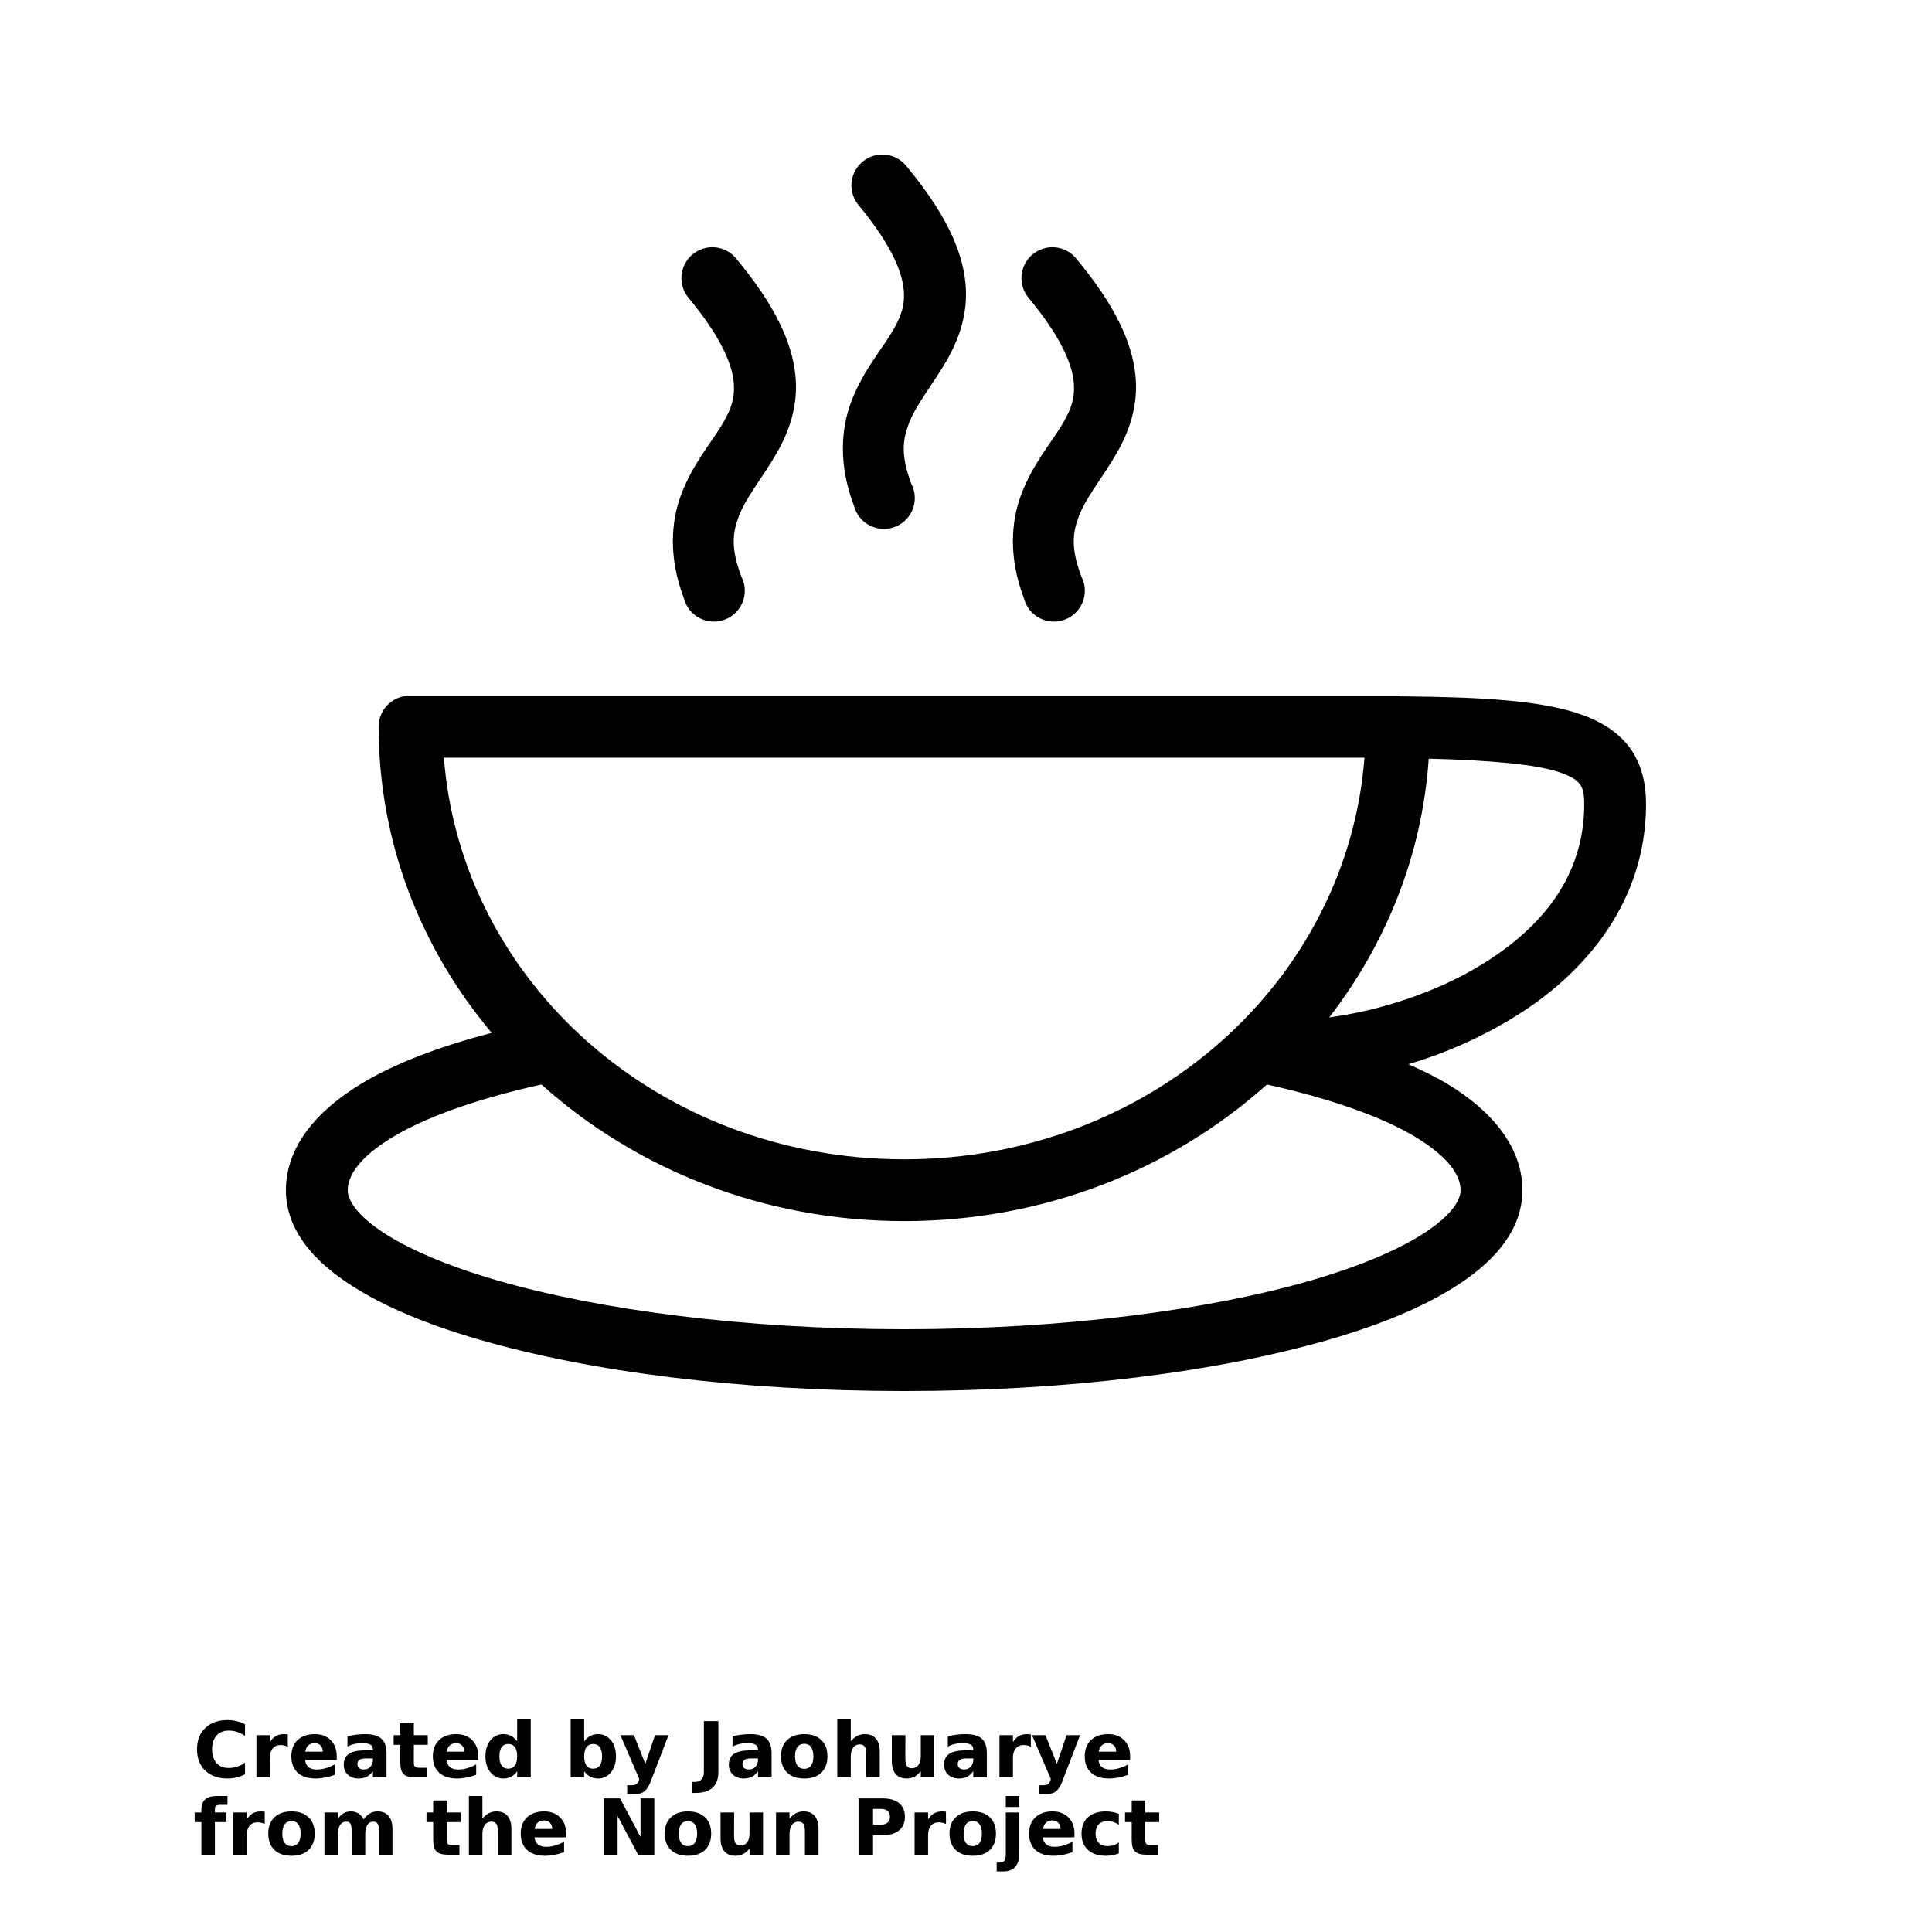
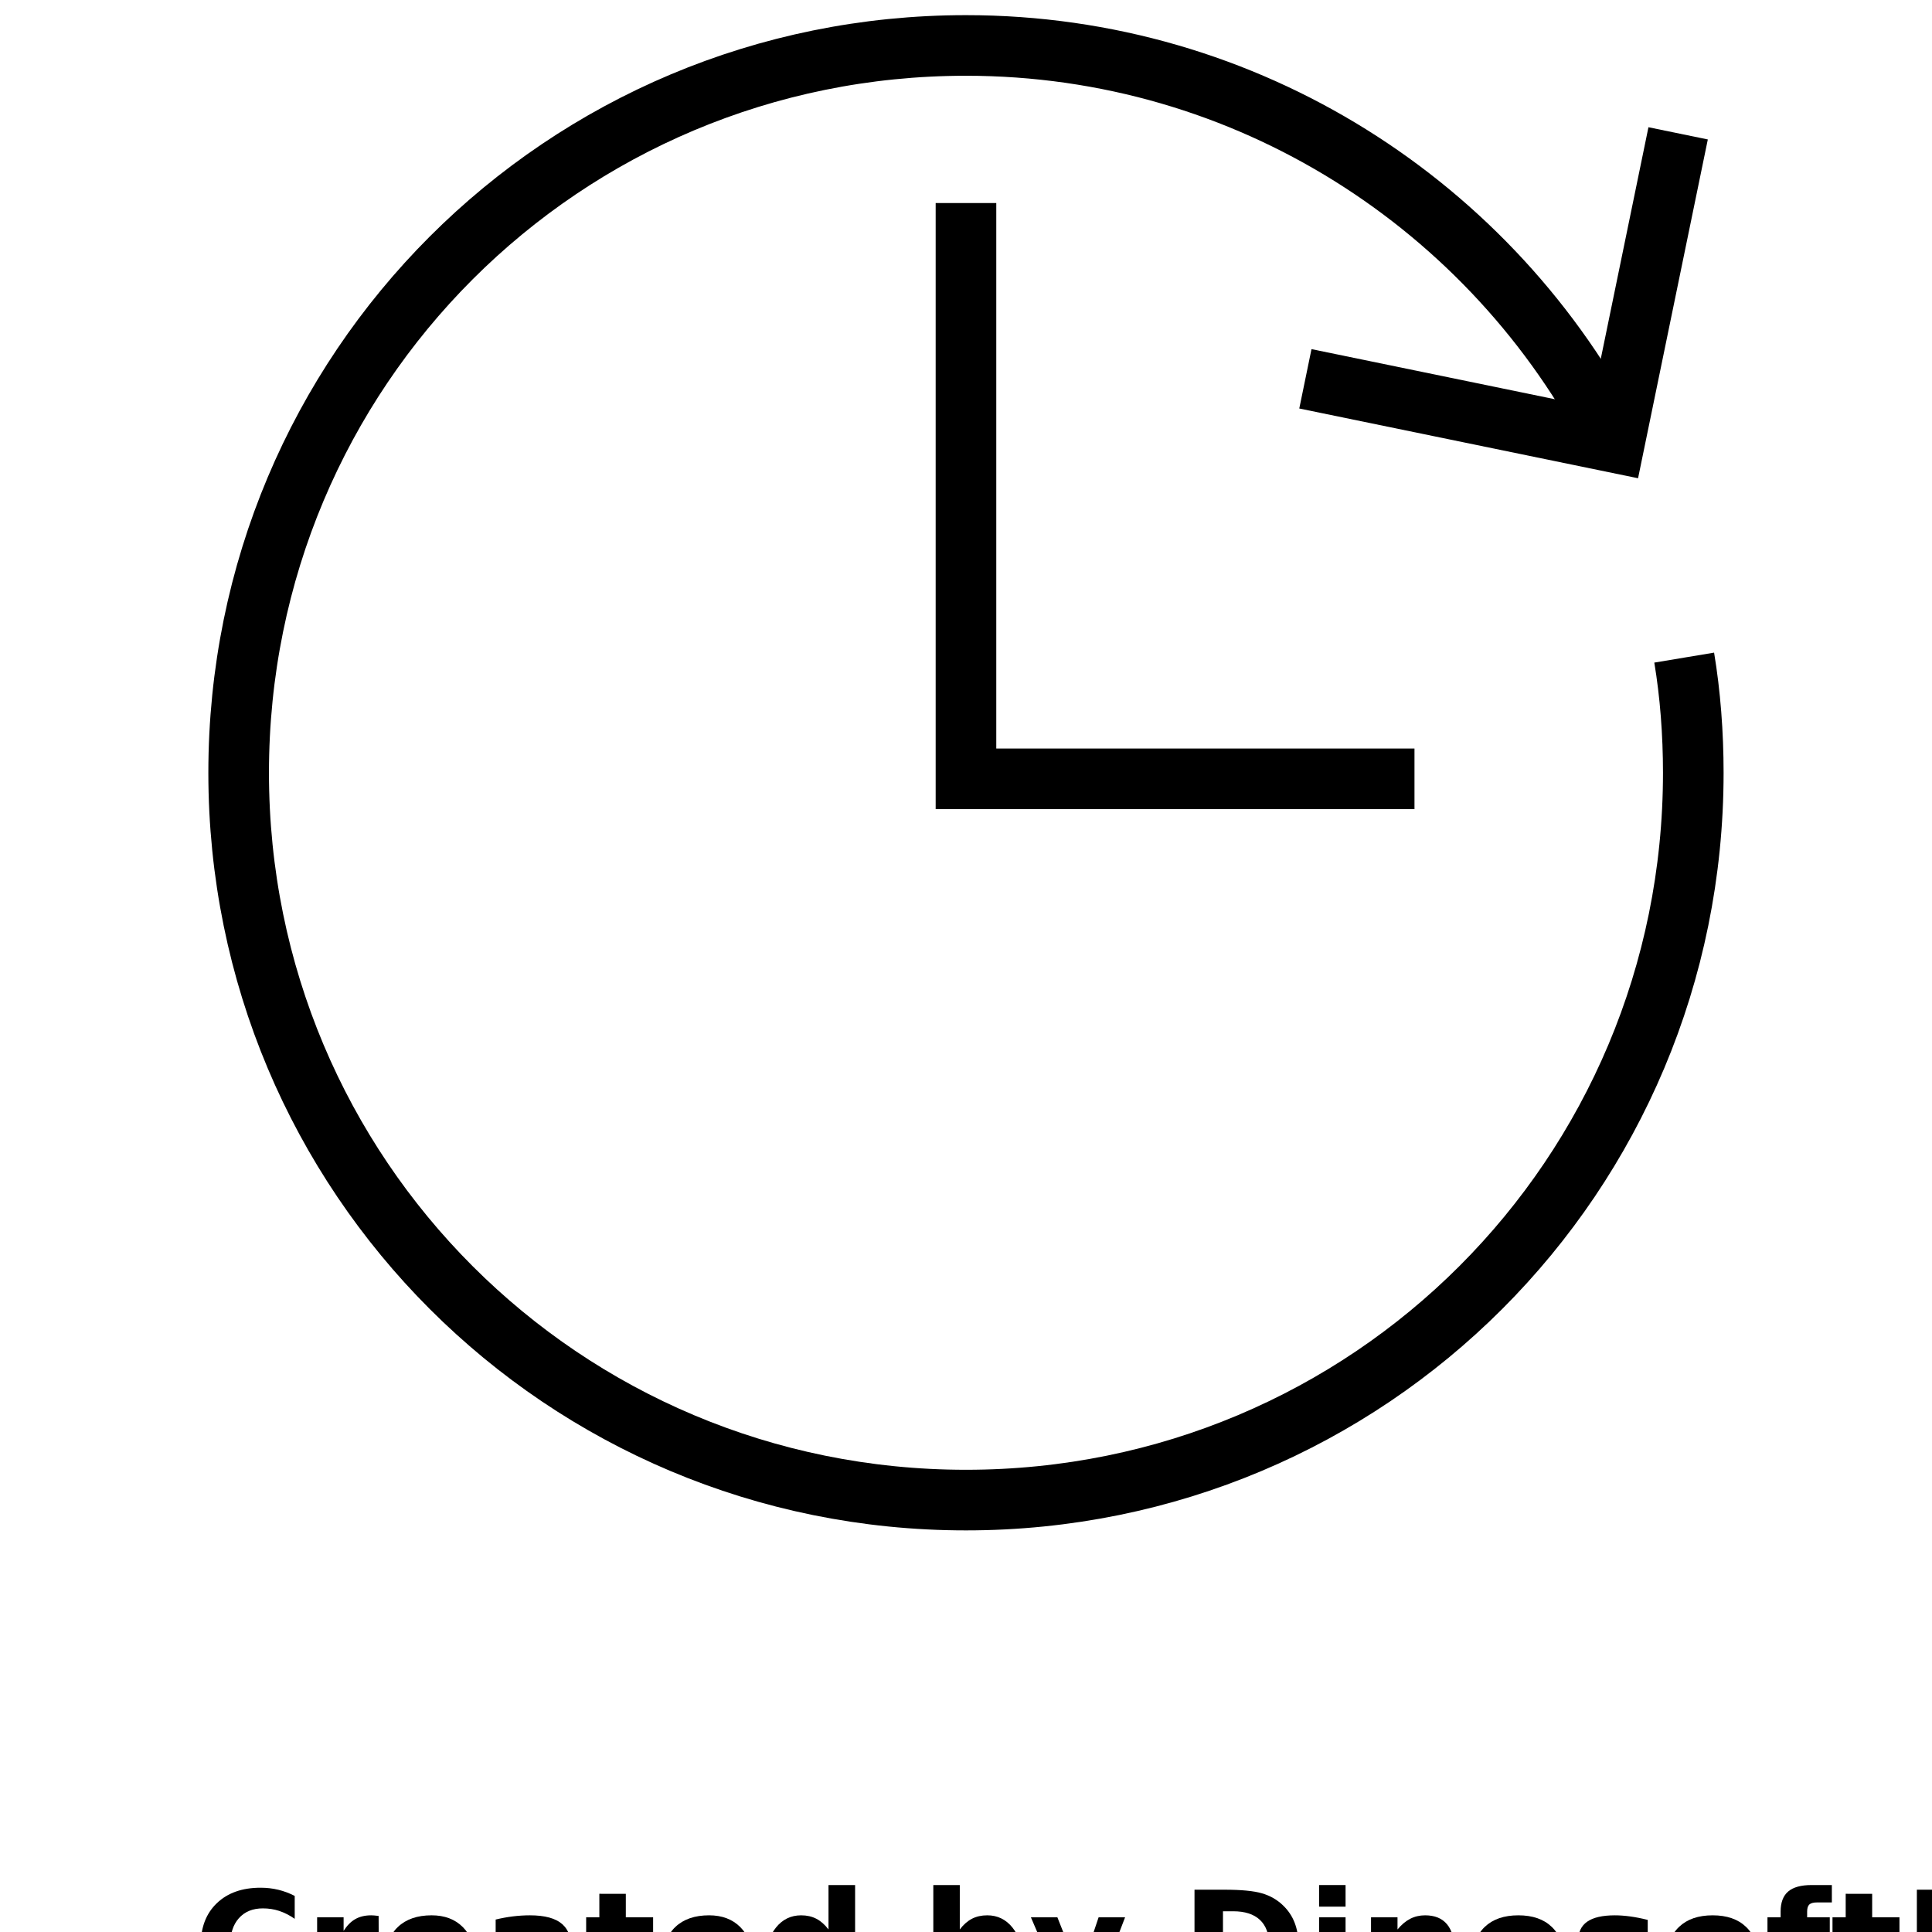
<svg xmlns="http://www.w3.org/2000/svg" xmlns:xlink="http://www.w3.org/1999/xlink" width="700pt" height="700pt" version="1.1" viewBox="0 0 700 700">
  <defs>
-     <symbol id="s" overflow="visible">
-       <path d="m18.766-1.125c-0.969 0.5-1.98 0.875-3.031 1.125-1.043 0.258-2.137 0.391-3.281 0.391-3.398 0-6.09-0.945-8.078-2.844-1.992-1.906-2.984-4.484-2.984-7.734 0-3.258 0.992-5.836 2.984-7.734 1.988-1.906 4.68-2.859 8.078-2.859 1.145 0 2.238 0.133 3.281 0.391 1.051 0.25 2.062 0.625 3.031 1.125v4.219c-0.98-0.656-1.945-1.141-2.891-1.453-0.949-0.312-1.949-0.469-3-0.469-1.875 0-3.352 0.605-4.422 1.812-1.074 1.199-1.609 2.856-1.609 4.969 0 2.106 0.535 3.762 1.609 4.969 1.07 1.199 2.547 1.797 4.422 1.797 1.051 0 2.051-0.148 3-0.453 0.945-0.312 1.91-0.801 2.891-1.469z" />
+     <symbol id="o" overflow="visible">
+       <path d="m36.781-2.203c-1.898 0.992-3.871 1.734-5.922 2.234-2.055 0.5-4.199 0.75-6.438 0.75-6.668 0-11.949-1.863-15.844-5.594-3.898-3.727-5.844-8.781-5.844-15.156 0-6.406 1.945-11.469 5.844-15.188 3.894-3.727 9.176-5.594 15.844-5.594 2.238 0 4.383 0.25 6.438 0.75 2.051 0.5 4.023 1.242 5.922 2.219v8.297c-1.906-1.312-3.793-2.269-5.656-2.875-1.855-0.602-3.812-0.906-5.875-0.906-3.68 0-6.574 1.184-8.688 3.547-2.106 2.356-3.156 5.606-3.156 9.75 0 4.125 1.051 7.371 3.156 9.734 2.113 2.356 5.008 3.531 8.688 3.531 2.062 0 4.019-0.301 5.875-0.906 1.863-0.613 3.75-1.57 5.656-2.875z" />
+     </symbol>
+     <symbol id="i" overflow="visible">
+       <path d="m26.922-21.844c-0.844-0.395-1.684-0.688-2.516-0.875-0.836-0.188-1.668-0.281-2.5-0.281-2.469 0-4.371 0.793-5.703 2.375-1.336 1.586-2 3.852-2 6.797v13.828h-9.594v-30.031h9.594v4.938c1.238-1.969 2.656-3.398 4.25-4.297 1.602-0.906 3.519-1.359 5.75-1.359 0.32 0 0.672 0.016 1.047 0.047 0.375 0.023 0.922 0.078 1.641 0.172z" />
    </symbol>
    <symbol id="b" overflow="visible">
-       <path d="m13.734-11.141c-0.438-0.195-0.871-0.344-1.297-0.438-0.418-0.102-0.84-0.156-1.266-0.156-1.262 0-2.231 0.406-2.906 1.219-0.68 0.805-1.016 1.953-1.016 3.453v7.062h-4.891v-15.312h4.891v2.516c0.625-1 1.344-1.727 2.156-2.188 0.82-0.469 1.801-0.703 2.938-0.703 0.164 0 0.344 0.012 0.531 0.031 0.195 0.012 0.477 0.039 0.844 0.078z" />
+       <path d="m34.578-15.094v2.734h-22.438c0.238 2.25 1.051 3.938 2.438 5.062 1.395 1.125 3.344 1.688 5.844 1.688 2.019 0 4.086-0.297 6.203-0.891 2.125-0.602 4.301-1.508 6.531-2.719v7.391c-2.262 0.867-4.527 1.516-6.797 1.953-2.273 0.438-4.543 0.656-6.812 0.656-5.438 0-9.664-1.379-12.672-4.141-3.012-2.758-4.516-6.633-4.516-11.625 0-4.894 1.477-8.742 4.438-11.547 2.957-2.812 7.031-4.219 12.219-4.219 4.707 0 8.477 1.422 11.312 4.266 2.832 2.844 4.25 6.641 4.25 11.391zm-9.859-3.188c0-1.82-0.531-3.289-1.594-4.406-1.062-1.125-2.453-1.688-4.172-1.688-1.855 0-3.367 0.527-4.531 1.578-1.156 1.043-1.883 2.547-2.172 4.516z" />
+     </symbol>
+     <symbol id="h" overflow="visible">
+       <path d="m18.062-13.516c-2 0-3.508 0.344-4.516 1.031-1.012 0.68-1.516 1.68-1.516 3 0 1.211 0.406 2.156 1.219 2.844 0.82 0.688 1.957 1.031 3.406 1.031 1.801 0 3.316-0.645 4.547-1.938 1.238-1.289 1.859-2.91 1.859-4.859v-1.109zm14.672-3.609v17.125h-9.672v-4.453c-1.293 1.824-2.746 3.152-4.359 3.984-1.605 0.832-3.559 1.25-5.859 1.25-3.117 0-5.641-0.906-7.578-2.719-1.938-1.82-2.906-4.18-2.906-7.078 0-3.519 1.207-6.098 3.625-7.734 2.426-1.645 6.234-2.469 11.422-2.469h5.656v-0.75c0-1.52-0.602-2.633-1.797-3.344-1.199-0.707-3.07-1.062-5.609-1.062-2.055 0-3.965 0.211-5.734 0.625-1.773 0.406-3.418 1.023-4.938 1.844v-7.312c2.051-0.5 4.113-0.879 6.188-1.141 2.082-0.258 4.16-0.391 6.234-0.391 5.406 0 9.312 1.07 11.719 3.203 2.406 2.137 3.609 5.609 3.609 10.422z" />
    </symbol>
    <symbol id="a" overflow="visible">
-       <path d="m17.641-7.703v1.406h-11.453c0.125 1.148 0.539 2.008 1.25 2.578 0.707 0.574 1.703 0.859 2.984 0.859 1.031 0 2.082-0.148 3.156-0.453 1.082-0.312 2.191-0.773 3.328-1.391v3.766c-1.156 0.438-2.312 0.766-3.469 0.984-1.156 0.227-2.312 0.344-3.469 0.344-2.773 0-4.93-0.703-6.469-2.109-1.531-1.406-2.297-3.379-2.297-5.922 0-2.5 0.754-4.461 2.266-5.891 1.508-1.438 3.582-2.156 6.219-2.156 2.406 0 4.332 0.73 5.781 2.188 1.445 1.449 2.172 3.383 2.172 5.797zm-5.031-1.625c0-0.926-0.273-1.672-0.812-2.234-0.543-0.57-1.25-0.859-2.125-0.859-0.949 0-1.719 0.266-2.312 0.797s-0.965 1.297-1.109 2.297z" />
+       <path d="m15.094-38.547v8.516h9.891v6.875h-9.891v12.734c0 1.387 0.273 2.328 0.828 2.828 0.551 0.492 1.648 0.734 3.297 0.734h4.938v6.859h-8.234c-3.793 0-6.481-0.789-8.062-2.375-1.574-1.582-2.359-4.266-2.359-8.047v-12.734h-4.781v-6.875h4.781v-8.516z" />
+     </symbol>
+     <symbol id="g" overflow="visible">
+       <path d="m25.047-25.625v-16.094h9.641v41.719h-9.641v-4.344c-1.324 1.773-2.781 3.07-4.375 3.891s-3.438 1.234-5.531 1.234c-3.699 0-6.734-1.469-9.109-4.406-2.375-2.945-3.562-6.734-3.562-11.359 0-4.633 1.188-8.422 3.562-11.359s5.41-4.406 9.109-4.406c2.07 0 3.91 0.418 5.516 1.25 1.602 0.836 3.066 2.125 4.391 3.875zm-6.328 19.438c2.051 0 3.617-0.75 4.703-2.25 1.082-1.508 1.625-3.691 1.625-6.547 0-2.863-0.543-5.047-1.625-6.547-1.086-1.5-2.652-2.25-4.703-2.25-2.043 0-3.606 0.75-4.688 2.25-1.086 1.5-1.625 3.684-1.625 6.547 0 2.856 0.539 5.039 1.625 6.547 1.082 1.5 2.644 2.25 4.688 2.25z" />
+     </symbol>
+     <symbol id="f" overflow="visible">
+       <path d="m20.594-6.188c2.051 0 3.617-0.75 4.703-2.25 1.082-1.508 1.625-3.691 1.625-6.547 0-2.863-0.543-5.047-1.625-6.547-1.086-1.5-2.652-2.25-4.703-2.25-2.062 0-3.648 0.758-4.75 2.266-1.094 1.512-1.641 3.688-1.641 6.531s0.547 5.023 1.641 6.531c1.102 1.512 2.688 2.266 4.75 2.266zm-6.391-19.438c1.32-1.75 2.785-3.039 4.391-3.875 1.613-0.832 3.469-1.25 5.562-1.25 3.695 0 6.734 1.469 9.109 4.406 2.383 2.938 3.578 6.727 3.578 11.359 0 4.625-1.195 8.414-3.578 11.359-2.375 2.938-5.414 4.406-9.109 4.406-2.094 0-3.949-0.418-5.562-1.25-1.605-0.832-3.07-2.125-4.391-3.875v4.344h-9.594v-41.719h9.594z" />
    </symbol>
    <symbol id="e" overflow="visible">
-       <path d="m9.219-6.891c-1.023 0-1.793 0.172-2.312 0.516-0.512 0.344-0.766 0.855-0.766 1.531 0 0.625 0.207 1.117 0.625 1.469 0.414 0.344 0.988 0.516 1.719 0.516 0.926 0 1.703-0.328 2.328-0.984 0.633-0.664 0.953-1.492 0.953-2.484v-0.562zm7.469-1.844v8.734h-4.922v-2.266c-0.656 0.93-1.398 1.605-2.219 2.031-0.824 0.414-1.824 0.625-3 0.625-1.586 0-2.871-0.457-3.859-1.375-0.992-0.926-1.484-2.129-1.484-3.609 0-1.789 0.613-3.102 1.844-3.938 1.238-0.844 3.18-1.266 5.828-1.266h2.891v-0.391c0-0.77-0.309-1.332-0.922-1.688-0.617-0.363-1.57-0.547-2.859-0.547-1.055 0-2.031 0.105-2.938 0.312-0.898 0.211-1.73 0.523-2.5 0.938v-3.734c1.039-0.25 2.086-0.441 3.141-0.578 1.062-0.133 2.125-0.203 3.188-0.203 2.758 0 4.75 0.547 5.969 1.641 1.227 1.086 1.844 2.856 1.844 5.312z" />
+       <path d="m0.672-30.031h9.594l8.078 20.375 6.859-20.375h9.594l-12.625 32.875c-1.273 3.344-2.75 5.676-4.438 7-1.688 1.332-3.918 2-6.688 2h-5.547v-6.297h3c1.625 0 2.805-0.262 3.547-0.781 0.738-0.512 1.316-1.438 1.734-2.781l0.266-0.828z" />
    </symbol>
    <symbol id="d" overflow="visible">
-       <path d="m7.703-19.656v4.344h5.047v3.5h-5.047v6.5c0 0.711 0.141 1.188 0.422 1.438s0.836 0.375 1.672 0.375h2.516v3.5h-4.188c-1.938 0-3.312-0.398-4.125-1.203-0.805-0.812-1.203-2.18-1.203-4.109v-6.5h-2.422v-3.5h2.422v-4.344z" />
+       <path d="m15.359-32.219v24.422h3.703c4.219 0 7.438-1.047 9.656-3.141 2.227-2.094 3.344-5.129 3.344-9.109 0-3.969-1.109-6.988-3.328-9.062-2.211-2.07-5.434-3.109-9.672-3.109zm-10.312-7.812h10.875c6.082 0 10.609 0.438 13.578 1.312 2.977 0.867 5.531 2.336 7.656 4.406 1.875 1.805 3.266 3.887 4.172 6.25 0.914 2.356 1.375 5.027 1.375 8.016 0 3.023-0.461 5.715-1.375 8.078-0.906 2.367-2.297 4.453-4.172 6.266-2.148 2.074-4.719 3.543-7.719 4.406-3 0.867-7.508 1.297-13.516 1.297h-10.875z" />
+     </symbol>
+     <symbol id="n" overflow="visible">
+       <path d="m4.609-30.031h9.594v30.031h-9.594zm0-11.688h9.594v7.828h-9.594z" />
+     </symbol>
+     <symbol id="m" overflow="visible">
+       <path d="m34.797-18.281v18.281h-9.656v-14c0-2.582-0.059-4.363-0.172-5.344-0.117-0.988-0.312-1.719-0.594-2.188-0.375-0.625-0.887-1.109-1.531-1.453-0.648-0.352-1.383-0.531-2.203-0.531-2 0-3.574 0.777-4.719 2.328-1.148 1.543-1.719 3.684-1.719 6.422v14.766h-9.594v-30.031h9.594v4.406c1.445-1.75 2.984-3.039 4.609-3.875 1.633-0.832 3.43-1.25 5.391-1.25 3.469 0 6.098 1.062 7.891 3.188 1.801 2.125 2.703 5.219 2.703 9.281z" />
+     </symbol>
+     <symbol id="c" overflow="visible">
+       <path d="m18.906-23.891c-2.137 0-3.762 0.766-4.875 2.297-1.117 1.531-1.672 3.734-1.672 6.609s0.555 5.078 1.672 6.609c1.113 1.531 2.738 2.297 4.875 2.297 2.082 0 3.676-0.766 4.781-2.297 1.113-1.531 1.672-3.734 1.672-6.609s-0.559-5.078-1.672-6.609c-1.105-1.531-2.699-2.297-4.781-2.297zm0-6.859c5.164 0 9.195 1.398 12.094 4.188 2.906 2.781 4.359 6.641 4.359 11.578 0 4.93-1.453 8.789-4.359 11.578-2.898 2.793-6.93 4.188-12.094 4.188-5.188 0-9.246-1.395-12.172-4.188-2.918-2.789-4.375-6.648-4.375-11.578 0-4.938 1.457-8.797 4.375-11.578 2.926-2.789 6.984-4.188 12.172-4.188z" />
+     </symbol>
+     <symbol id="l" overflow="visible">
+       <path d="m28.062-29.094v7.297c-2.055-0.852-4.039-1.492-5.953-1.922-1.906-0.438-3.711-0.656-5.406-0.656-1.824 0-3.18 0.23-4.062 0.688-0.887 0.461-1.328 1.164-1.328 2.109 0 0.773 0.332 1.359 1 1.766 0.676 0.406 1.879 0.711 3.609 0.906l1.688 0.25c4.914 0.625 8.223 1.652 9.922 3.078 1.695 1.43 2.547 3.672 2.547 6.734 0 3.199-1.184 5.606-3.547 7.219-2.356 1.605-5.871 2.406-10.547 2.406-1.992 0-4.043-0.156-6.156-0.469-2.117-0.312-4.293-0.781-6.531-1.406v-7.297c1.914 0.93 3.879 1.625 5.891 2.094 2.008 0.461 4.051 0.688 6.125 0.688 1.875 0 3.285-0.254 4.234-0.766 0.945-0.52 1.422-1.289 1.422-2.312 0-0.852-0.328-1.488-0.984-1.906-0.648-0.426-1.949-0.754-3.906-0.984l-1.688-0.219c-4.273-0.531-7.266-1.52-8.984-2.969-1.711-1.445-2.562-3.648-2.562-6.609 0-3.176 1.086-5.531 3.266-7.062 2.188-1.539 5.531-2.312 10.031-2.312 1.77 0 3.629 0.137 5.578 0.406 1.945 0.262 4.062 0.68 6.344 1.25z" />
    </symbol>
    <symbol id="k" overflow="visible">
-       <path d="m12.766-13.078v-8.203h4.922v21.281h-4.922v-2.219c-0.668 0.906-1.406 1.57-2.219 1.984s-1.758 0.625-2.828 0.625c-1.887 0-3.434-0.75-4.641-2.25-1.211-1.5-1.812-3.426-1.812-5.781 0-2.363 0.602-4.297 1.812-5.797 1.207-1.5 2.754-2.25 4.641-2.25 1.062 0 2 0.215 2.812 0.641 0.82 0.43 1.566 1.086 2.234 1.969zm-3.219 9.922c1.039 0 1.836-0.379 2.391-1.141 0.551-0.77 0.828-1.883 0.828-3.344 0-1.457-0.277-2.566-0.828-3.328-0.555-0.77-1.352-1.156-2.391-1.156-1.043 0-1.84 0.387-2.391 1.156-0.555 0.762-0.828 1.871-0.828 3.328 0 1.461 0.273 2.574 0.828 3.344 0.551 0.762 1.348 1.141 2.391 1.141z" />
+       <path d="m24.375-41.719v6.297h-5.312c-1.355 0-2.305 0.25-2.844 0.75-0.531 0.492-0.797 1.34-0.797 2.547v2.094h8.203v6.875h-8.203v23.156h-9.609v-23.156h-4.766v-6.875h4.766v-2.094c0-3.269 0.91-5.688 2.734-7.25 1.82-1.562 4.648-2.344 8.484-2.344z" />
    </symbol>
    <symbol id="j" overflow="visible">
-       <path d="m10.5-3.156c1.051 0 1.852-0.379 2.406-1.141 0.551-0.77 0.828-1.883 0.828-3.344 0-1.457-0.277-2.566-0.828-3.328-0.555-0.77-1.355-1.156-2.406-1.156-1.055 0-1.859 0.387-2.422 1.156-0.555 0.773-0.828 1.883-0.828 3.328 0 1.449 0.273 2.559 0.828 3.328 0.562 0.773 1.367 1.156 2.422 1.156zm-3.25-9.922c0.676-0.883 1.422-1.539 2.234-1.969 0.82-0.426 1.766-0.641 2.828-0.641 1.895 0 3.445 0.75 4.656 2.25 1.207 1.5 1.812 3.434 1.812 5.797 0 2.356-0.605 4.281-1.812 5.781-1.211 1.5-2.762 2.25-4.656 2.25-1.062 0-2.008-0.211-2.828-0.625-0.812-0.426-1.559-1.086-2.234-1.984v2.219h-4.891v-21.281h4.891z" />
-     </symbol>
-     <symbol id="f" overflow="visible">
-       <path d="m0.344-15.312h4.891l4.125 10.391 3.5-10.391h4.891l-6.438 16.766c-0.648 1.695-1.402 2.883-2.266 3.562-0.867 0.688-2 1.031-3.406 1.031h-2.844v-3.219h1.531c0.832 0 1.438-0.137 1.812-0.406 0.383-0.262 0.68-0.73 0.891-1.406l0.141-0.422z" />
-     </symbol>
-     <symbol id="i" overflow="visible">
-       <path d="m2.578-20.406h5.25v18.422c0 2.539-0.695 4.441-2.078 5.703-1.375 1.258-3.461 1.891-6.25 1.891h-1.078v-3.984h0.828c1.094 0 1.922-0.309 2.484-0.922 0.562-0.605 0.844-1.5 0.844-2.688z" />
-     </symbol>
-     <symbol id="c" overflow="visible">
-       <path d="m9.641-12.188c-1.086 0-1.914 0.391-2.484 1.172-0.574 0.781-0.859 1.906-0.859 3.375s0.285 2.594 0.859 3.375c0.57 0.773 1.398 1.156 2.484 1.156 1.062 0 1.875-0.383 2.438-1.156 0.57-0.781 0.859-1.906 0.859-3.375s-0.289-2.594-0.859-3.375c-0.562-0.781-1.375-1.172-2.438-1.172zm0-3.5c2.633 0 4.691 0.715 6.172 2.141 1.477 1.418 2.219 3.387 2.219 5.906 0 2.512-0.742 4.481-2.219 5.906-1.48 1.418-3.539 2.125-6.172 2.125-2.648 0-4.715-0.707-6.203-2.125-1.492-1.426-2.234-3.394-2.234-5.906 0-2.519 0.742-4.488 2.234-5.906 1.488-1.426 3.555-2.141 6.203-2.141z" />
-     </symbol>
-     <symbol id="h" overflow="visible">
-       <path d="m17.75-9.328v9.328h-4.922v-7.109c0-1.344-0.031-2.266-0.094-2.766s-0.168-0.867-0.312-1.109c-0.188-0.312-0.449-0.555-0.781-0.734-0.324-0.176-0.695-0.266-1.109-0.266-1.023 0-1.824 0.398-2.406 1.188-0.586 0.781-0.875 1.871-0.875 3.266v7.531h-4.891v-21.281h4.891v8.203c0.738-0.883 1.52-1.539 2.344-1.969 0.832-0.426 1.75-0.641 2.75-0.641 1.77 0 3.113 0.547 4.031 1.641 0.914 1.086 1.375 2.656 1.375 4.719z" />
-     </symbol>
-     <symbol id="g" overflow="visible">
-       <path d="m2.188-5.969v-9.344h4.922v1.531c0 0.836-0.008 1.875-0.016 3.125-0.012 1.25-0.016 2.086-0.016 2.5 0 1.242 0.031 2.133 0.094 2.672 0.07 0.543 0.18 0.934 0.328 1.172 0.207 0.324 0.473 0.574 0.797 0.75 0.32 0.168 0.691 0.25 1.109 0.25 1.02 0 1.82-0.391 2.406-1.172 0.582-0.781 0.875-1.867 0.875-3.266v-7.562h4.891v15.312h-4.891v-2.219c-0.742 0.898-1.523 1.559-2.344 1.984-0.824 0.414-1.734 0.625-2.734 0.625-1.762 0-3.106-0.539-4.031-1.625-0.93-1.082-1.391-2.66-1.391-4.734z" />
-     </symbol>
-     <symbol id="r" overflow="visible">
-       <path d="m12.422-21.281v3.219h-2.703c-0.688 0-1.172 0.125-1.453 0.375-0.273 0.25-0.406 0.688-0.406 1.312v1.062h4.188v3.5h-4.188v11.812h-4.891v-11.812h-2.438v-3.5h2.438v-1.062c0-1.664 0.461-2.898 1.391-3.703 0.926-0.801 2.367-1.203 4.328-1.203z" />
-     </symbol>
-     <symbol id="q" overflow="visible">
-       <path d="m16.547-12.766c0.613-0.945 1.348-1.672 2.203-2.172 0.852-0.5 1.789-0.75 2.812-0.75 1.758 0 3.098 0.547 4.016 1.641 0.926 1.086 1.391 2.656 1.391 4.719v9.328h-4.922v-7.984-0.359c0.008-0.133 0.016-0.32 0.016-0.562 0-1.082-0.164-1.863-0.484-2.344-0.312-0.488-0.824-0.734-1.531-0.734-0.93 0-1.648 0.387-2.156 1.156-0.512 0.762-0.773 1.867-0.781 3.312v7.516h-4.922v-7.984c0-1.695-0.148-2.785-0.438-3.266-0.293-0.488-0.812-0.734-1.562-0.734-0.938 0-1.664 0.387-2.172 1.156-0.512 0.762-0.766 1.859-0.766 3.297v7.531h-4.922v-15.312h4.922v2.234c0.602-0.863 1.289-1.516 2.062-1.953 0.781-0.438 1.641-0.656 2.578-0.656 1.062 0 2 0.258 2.812 0.766 0.812 0.512 1.426 1.23 1.844 2.156z" />
-     </symbol>
-     <symbol id="p" overflow="visible">
-       <path d="m2.578-20.406h5.875l7.422 14v-14h4.984v20.406h-5.875l-7.422-14v14h-4.984z" />
-     </symbol>
-     <symbol id="o" overflow="visible">
-       <path d="m17.75-9.328v9.328h-4.922v-7.141c0-1.32-0.031-2.234-0.094-2.734s-0.168-0.867-0.312-1.109c-0.188-0.312-0.449-0.555-0.781-0.734-0.324-0.176-0.695-0.266-1.109-0.266-1.023 0-1.824 0.398-2.406 1.188-0.586 0.781-0.875 1.871-0.875 3.266v7.531h-4.891v-15.312h4.891v2.234c0.738-0.883 1.52-1.539 2.344-1.969 0.832-0.426 1.75-0.641 2.75-0.641 1.77 0 3.113 0.547 4.031 1.641 0.914 1.086 1.375 2.656 1.375 4.719z" />
-     </symbol>
-     <symbol id="n" overflow="visible">
-       <path d="m2.578-20.406h8.734c2.594 0 4.582 0.578 5.969 1.734 1.395 1.148 2.094 2.789 2.094 4.922 0 2.137-0.699 3.781-2.094 4.938-1.387 1.156-3.375 1.734-5.969 1.734h-3.484v7.078h-5.25zm5.25 3.812v5.703h2.922c1.02 0 1.805-0.25 2.359-0.75 0.562-0.5 0.844-1.203 0.844-2.109 0-0.914-0.281-1.617-0.844-2.109-0.555-0.488-1.34-0.734-2.359-0.734z" />
-     </symbol>
-     <symbol id="m" overflow="visible">
-       <path d="m2.359-15.312h4.891v15.031c0 2.051-0.496 3.617-1.484 4.703-0.98 1.082-2.406 1.625-4.281 1.625h-2.422v-3.219h0.859c0.926 0 1.562-0.211 1.906-0.625 0.352-0.418 0.531-1.246 0.531-2.484zm0-5.969h4.891v4h-4.891z" />
-     </symbol>
-     <symbol id="l" overflow="visible">
-       <path d="m14.719-14.828v3.984c-0.656-0.457-1.324-0.797-2-1.016-0.668-0.219-1.359-0.328-2.078-0.328-1.367 0-2.434 0.402-3.203 1.203-0.762 0.793-1.141 1.906-1.141 3.344 0 1.43 0.379 2.543 1.141 3.344 0.77 0.793 1.836 1.188 3.203 1.188 0.758 0 1.484-0.109 2.172-0.328 0.688-0.227 1.32-0.566 1.906-1.016v4c-0.762 0.281-1.539 0.488-2.328 0.625-0.781 0.145-1.574 0.219-2.375 0.219-2.762 0-4.922-0.707-6.484-2.125-1.555-1.414-2.328-3.383-2.328-5.906 0-2.531 0.773-4.504 2.328-5.922 1.562-1.414 3.723-2.125 6.484-2.125 0.801 0 1.594 0.074 2.375 0.219 0.781 0.137 1.555 0.352 2.328 0.641z" />
+       <path d="m5.047-40.031h10.312v32.234h18.125v7.797h-28.438z" />
    </symbol>
  </defs>
+   <path transform="matrix(10.98 0 0 10.98 70 0)" d="m25.5 6.7v19h14.8" fill="none" stroke="#000" stroke-miterlimit="10" stroke-width="2" />
+   <path transform="matrix(10.98 0 0 10.98 70 0)" d="m49.2 21.7c0.2 1.2 0.3 2.5 0.3 3.8 0 13.3-10.7 24-24 24-13.3 0-24-10.7-24-24 0-13.3 10.7-24 24-24 9.3 0 17.4 5.3 21.4 13.1" fill="none" stroke="#000" stroke-miterlimit="10" stroke-width="2" />
+   <path transform="matrix(10.98 0 0 10.98 70 0)" d="m49 4.4-2.1 10.2-10.2-2.1" fill="none" stroke="#000" stroke-miterlimit="10" stroke-width="2" />
  <g>
-     <path d="m318.5 56.062c-4.121 0.445-7.66 3.129-9.203 6.977-1.539 3.844-0.824 8.227 1.852 11.391 11.957 14.422 15.684 24.176 16.273 30.434 0.59 6.258-1.18 10.582-5.074 16.793-3.898 6.211-9.914 13.426-13.824 23.613-3.91 10.184-4.734 23.238 0.875 37.953 0.793 3.086 2.859 5.688 5.688 7.156 2.828 1.469 6.148 1.664 9.129 0.539 2.981-1.125 5.34-3.469 6.488-6.441 1.145-2.969 0.973-6.289-0.477-9.125-3.992-10.473-3.141-16.133-0.875-22.039 2.266-5.906 7.016-11.98 11.898-19.766 4.887-7.785 9.77-18.152 8.574-30.785-1.195-12.633-7.781-26.141-21.352-42.504l0.004 0.004c-2.383-3.019-6.152-4.602-9.977-4.199zm-61.602 33.582c-4.121 0.445-7.66 3.129-9.199 6.977-1.539 3.844-0.828 8.227 1.852 11.391 11.957 14.422 15.684 24.176 16.273 30.434 0.59 6.258-1.18 10.582-5.074 16.793-3.898 6.211-9.914 13.426-13.824 23.613-3.91 10.184-4.734 23.238 0.875 37.953 0.789 3.086 2.856 5.688 5.684 7.156s6.148 1.668 9.129 0.539c2.981-1.125 5.34-3.469 6.488-6.441 1.148-2.969 0.973-6.289-0.477-9.125-3.992-10.473-3.141-16.133-0.875-22.039s7.016-11.98 11.898-19.766c4.887-7.785 9.77-18.152 8.574-30.785-1.195-12.633-7.781-26.141-21.352-42.504l0.004 0.004c-2.383-3.019-6.148-4.602-9.977-4.199zm123.2 0h0.004c-4.125 0.445-7.664 3.129-9.203 6.977-1.539 3.844-0.828 8.227 1.852 11.391 11.957 14.422 15.684 24.176 16.273 30.434 0.59 6.258-1.18 10.582-5.074 16.793-3.898 6.211-9.914 13.426-13.824 23.613-3.91 10.184-4.734 23.238 0.875 37.953 0.789 3.086 2.859 5.688 5.684 7.156 2.828 1.469 6.148 1.668 9.129 0.539 2.981-1.125 5.34-3.469 6.488-6.441 1.148-2.969 0.977-6.289-0.477-9.125-3.992-10.473-3.141-16.133-0.875-22.039s7.016-11.98 11.898-19.766c4.887-7.785 9.77-18.152 8.574-30.785s-7.781-26.141-21.352-42.504l0.004 0.004c-2.383-3.019-6.148-4.606-9.973-4.199zm-232.75 162.49c-5.773 0.543-10.176 5.398-10.152 11.195 0 41.934 15.348 80.43 40.949 110.89-19.309 5.055-35.16 11.117-47.426 18.539-15.965 9.668-27.121 22.758-27.121 38.48 0 13.727 9.188 24.617 21.523 33.059s28.84 15.383 48.824 21.164c39.973 11.566 94.012 18.539 153.65 18.539 59.641 0 113.68-6.977 153.65-18.539 19.984-5.781 36.488-12.723 48.824-21.164 12.336-8.438 21.523-19.332 21.523-33.059 0-15.727-11.156-28.816-27.125-38.48-4.266-2.582-9.055-4.891-14.176-7.172 12.988-3.852 26.012-9.531 38.148-16.965 26.113-15.996 47.949-42.023 47.949-77.309 0-6.996-1.434-14.352-5.949-20.465-4.516-6.113-11.395-10.059-19.426-12.594-13.957-4.406-33.504-5.664-62.301-5.945-0.348-0.004-0.699 0.004-1.051 0h0.012c-0.289-0.07-0.582-0.129-0.875-0.176h-358.4c-0.348-0.016-0.699-0.016-1.047 0zm13.477 22.387h333.55c-6.242 80.996-77.629 145.52-166.77 145.52-89.148 0-160.54-64.527-166.77-145.52zm356.82 0.348c23.203 0.602 38.559 2.144 46.727 4.723 5.269 1.664 7.141 3.316 8.051 4.547 0.91 1.23 1.574 2.973 1.574 7.172 0 26.281-15.414 44.855-37.273 58.246-17.02 10.426-37.688 16.746-55.125 19.066 20.59-26.602 33.691-58.828 36.051-93.75zm-321.48 118.06c34.254 30.758 80.602 49.5 131.43 49.5 50.824 0 97.172-18.742 131.43-49.5 23.852 5.289 42.207 11.988 53.898 19.066 12.492 7.559 16.273 14.262 16.273 19.238 0 3.277-2.699 8.398-11.898 14.691s-23.828 12.656-42.352 18.016c-37.047 10.719-89.465 17.664-147.35 17.664-57.887 0-110.3-6.949-147.35-17.664-18.523-5.359-33.152-11.723-42.352-18.016s-11.898-11.418-11.898-14.691c0-4.992 3.789-11.684 16.273-19.238 11.688-7.074 30.035-13.773 53.898-19.066z" />
-     <use x="70" y="644" xlink:href="#s" />
-     <use x="90.551" y="644" xlink:href="#b" />
-     <use x="104.359" y="644" xlink:href="#a" />
-     <use x="123.348" y="644" xlink:href="#e" />
-     <use x="142.242" y="644" xlink:href="#d" />
-     <use x="155.629" y="644" xlink:href="#a" />
-     <use x="174.617" y="644" xlink:href="#k" />
-     <use x="204.41" y="644" xlink:href="#j" />
-     <use x="224.453" y="644" xlink:href="#f" />
-     <use x="252.453" y="644" xlink:href="#i" />
-     <use x="262.871" y="644" xlink:href="#e" />
-     <use x="281.766" y="644" xlink:href="#c" />
-     <use x="301" y="644" xlink:href="#h" />
-     <use x="320.934" y="644" xlink:href="#g" />
-     <use x="340.867" y="644" xlink:href="#e" />
-     <use x="359.762" y="644" xlink:href="#b" />
-     <use x="373.57" y="644" xlink:href="#f" />
-     <use x="391.82" y="644" xlink:href="#a" />
-     <use x="70" y="672" xlink:href="#r" />
-     <use x="82.184" y="672" xlink:href="#b" />
-     <use x="95.992" y="672" xlink:href="#c" />
-     <use x="115.227" y="672" xlink:href="#q" />
-     <use x="154.152" y="672" xlink:href="#d" />
-     <use x="167.535" y="672" xlink:href="#h" />
-     <use x="187.469" y="672" xlink:href="#a" />
-     <use x="216.207" y="672" xlink:href="#p" />
-     <use x="239.641" y="672" xlink:href="#c" />
-     <use x="258.879" y="672" xlink:href="#g" />
-     <use x="278.812" y="672" xlink:href="#o" />
-     <use x="308.492" y="672" xlink:href="#n" />
-     <use x="329.016" y="672" xlink:href="#b" />
-     <use x="342.82" y="672" xlink:href="#c" />
-     <use x="362.059" y="672" xlink:href="#m" />
-     <use x="371.656" y="672" xlink:href="#a" />
-     <use x="390.648" y="672" xlink:href="#l" />
-     <use x="407.242" y="672" xlink:href="#d" />
+     <use x="70" y="724.707" xlink:href="#o" />
+     <use x="110.293" y="724.707" xlink:href="#i" />
+     <use x="137.367" y="724.707" xlink:href="#b" />
+     <use x="174.602" y="724.707" xlink:href="#h" />
+     <use x="211.652" y="724.707" xlink:href="#a" />
+     <use x="237.895" y="724.707" xlink:href="#b" />
+     <use x="275.133" y="724.707" xlink:href="#g" />
+     <use x="333.547" y="724.707" xlink:href="#f" />
+     <use x="372.844" y="724.707" xlink:href="#e" />
+     <use x="427.746" y="724.707" xlink:href="#d" />
+     <use x="473.32" y="724.707" xlink:href="#n" />
+     <use x="492.141" y="724.707" xlink:href="#m" />
+     <use x="531.227" y="724.707" xlink:href="#c" />
+     <use x="568.941" y="724.707" xlink:href="#l" />
+     <use x="601.621" y="724.707" xlink:href="#c" />
+     <use x="639.34" y="724.707" xlink:href="#k" />
+     <use x="663.227" y="724.707" xlink:href="#a" />
+     <use x="689.469" y="724.707" xlink:href="#j" />
  </g>
</svg>
